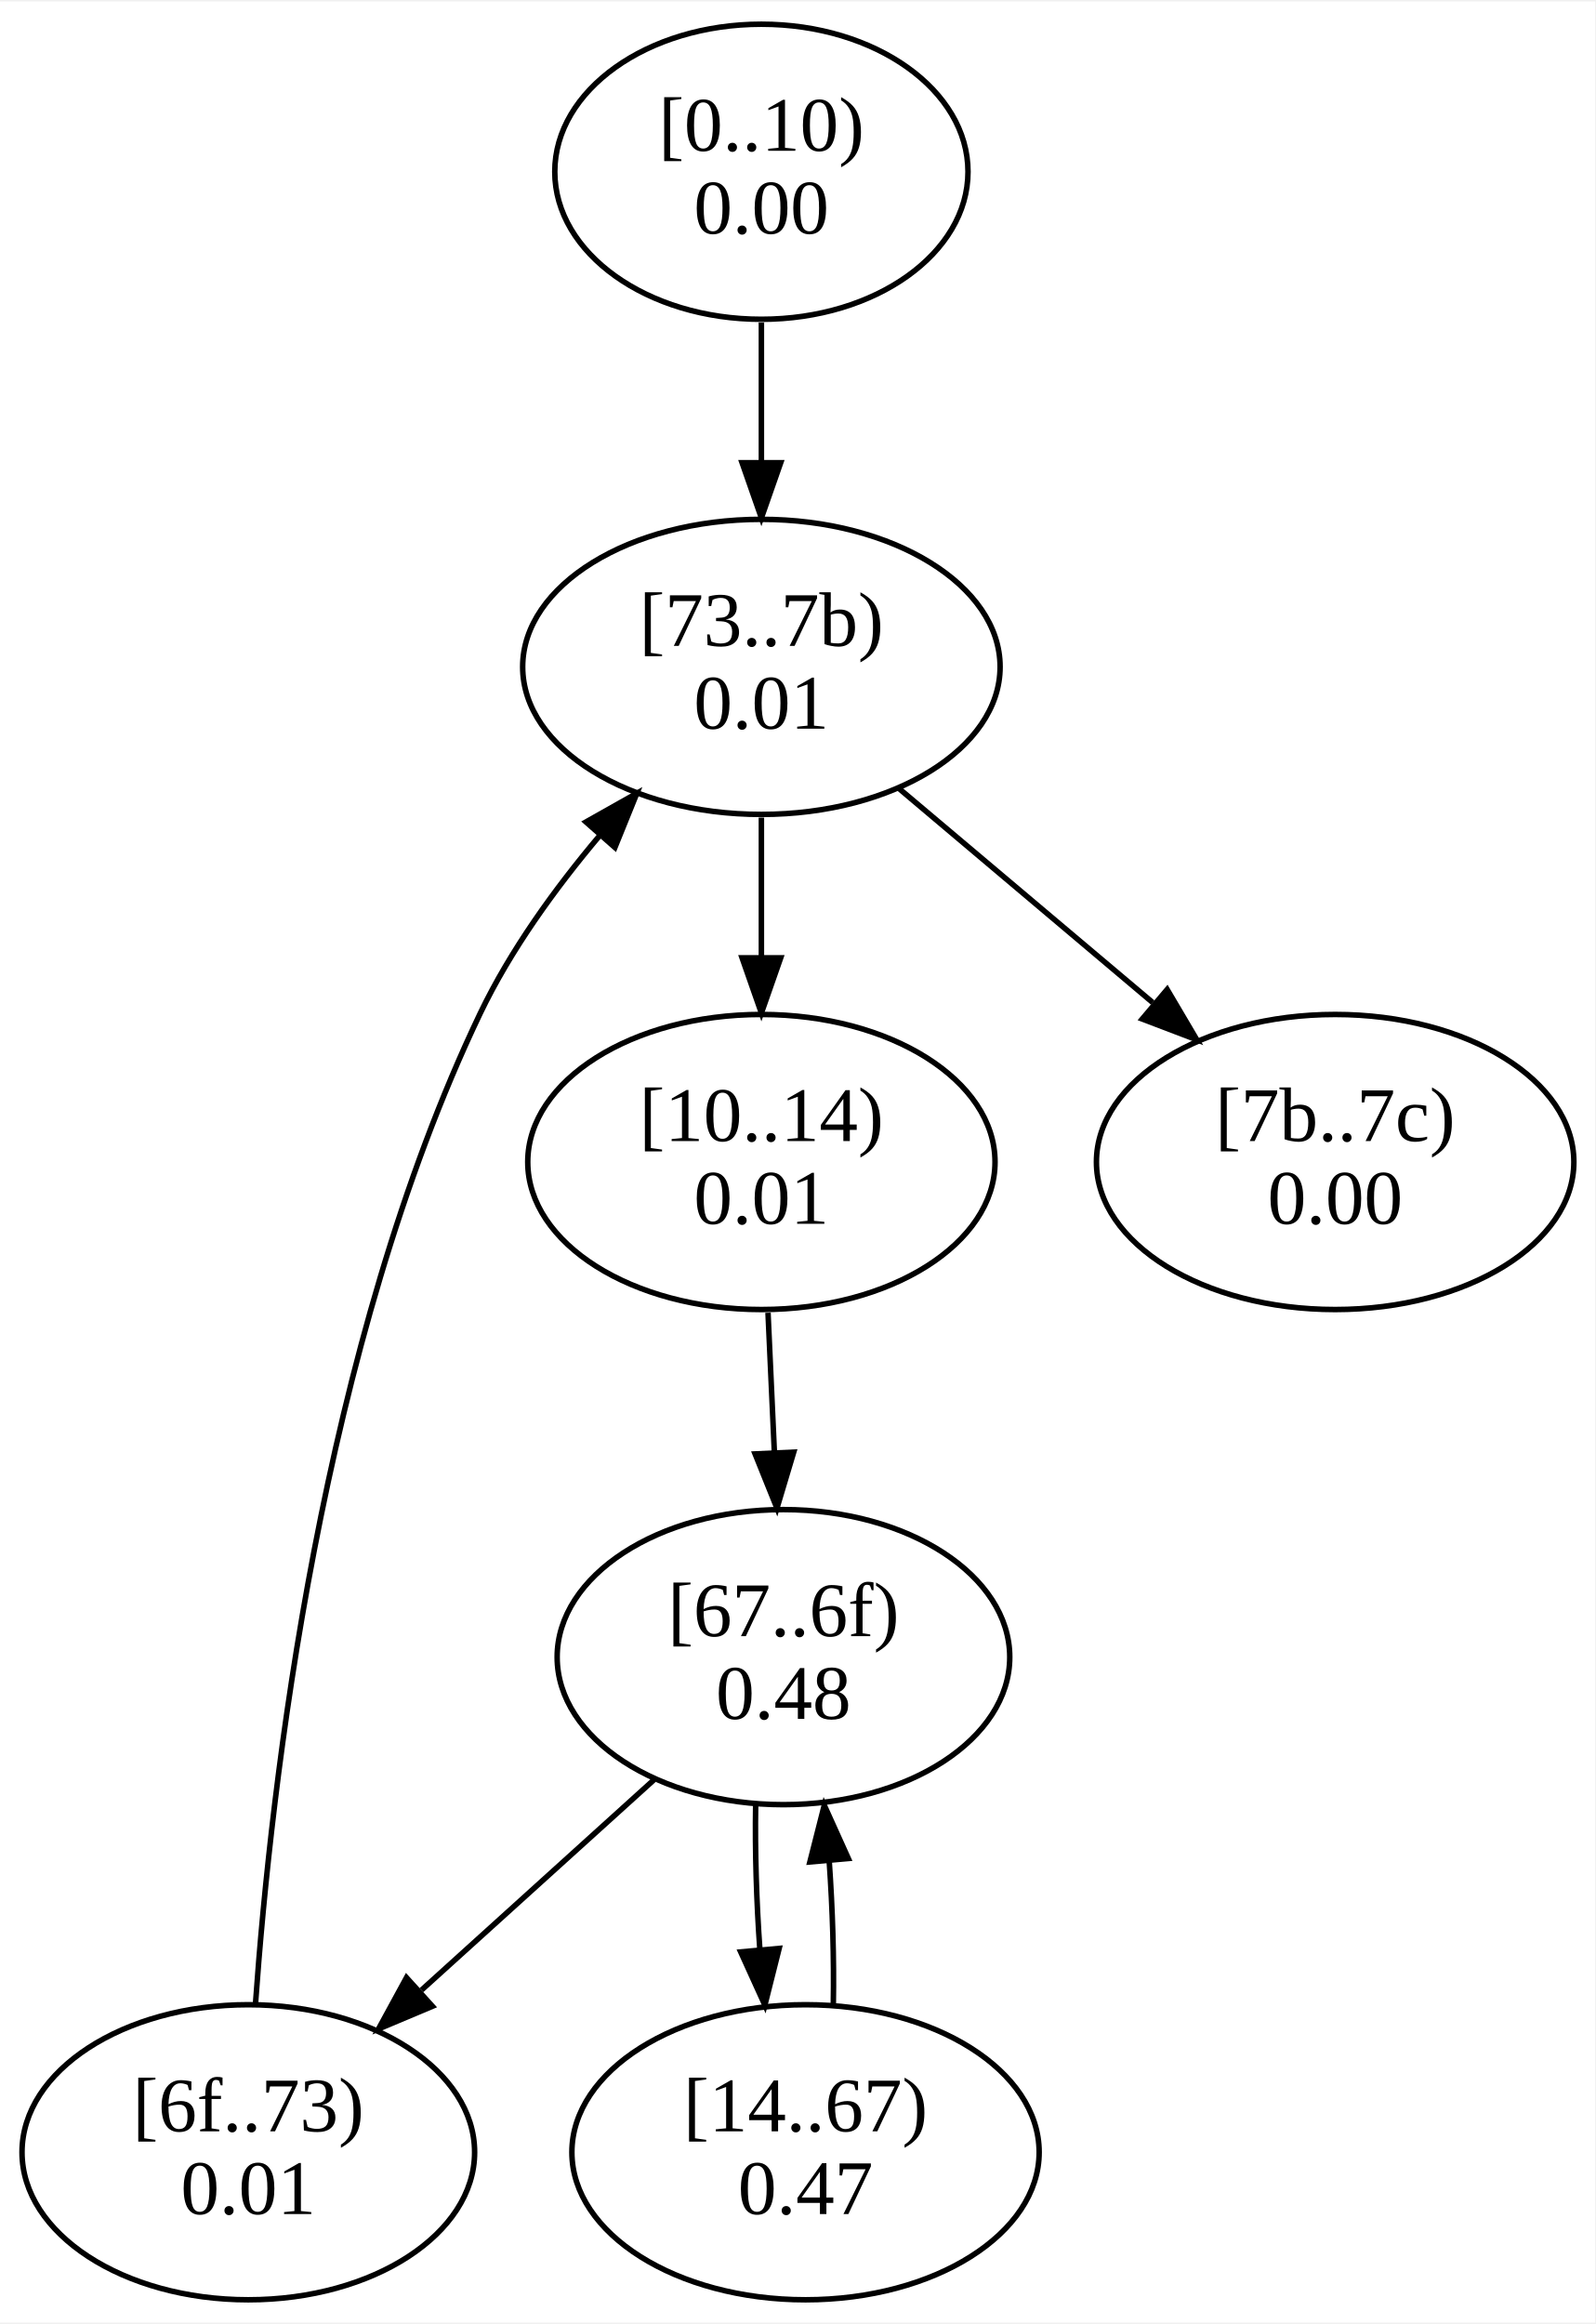
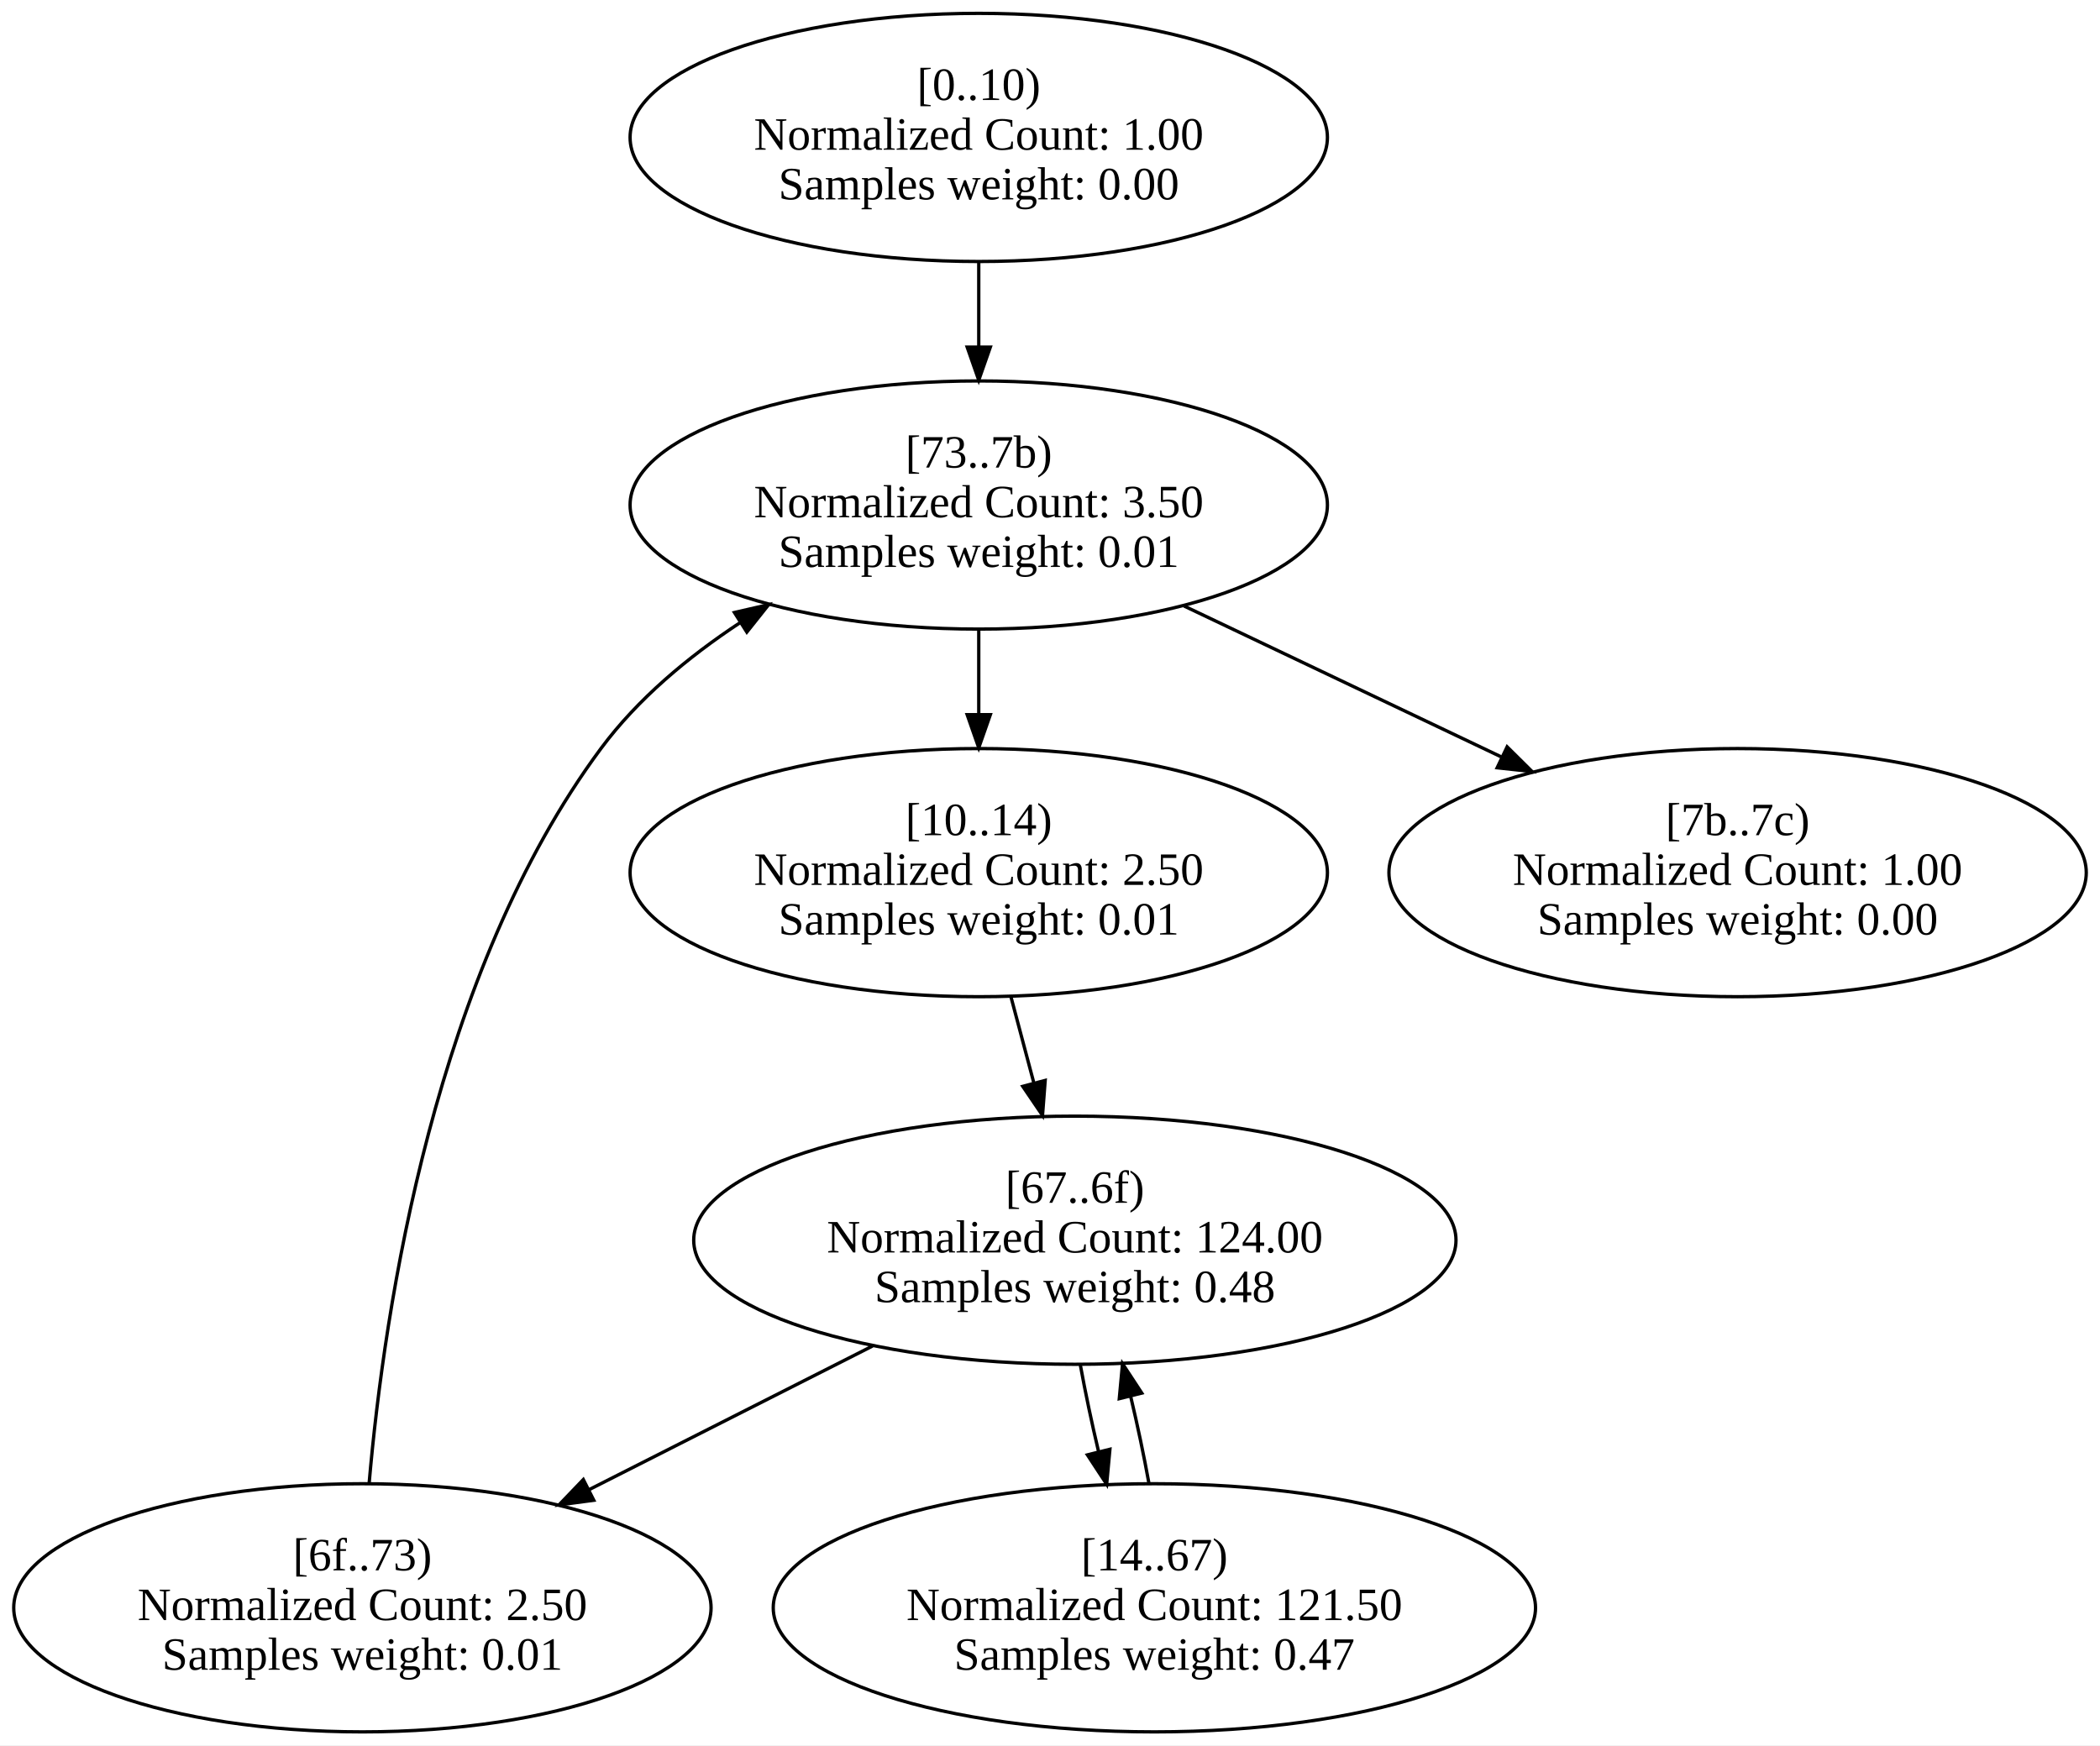
- <svg xmlns="http://www.w3.org/2000/svg" width="289pt" height="421pt" viewBox="0.00 0.00 289.15 420.70">
-   <g id="graph0" class="graph" transform="scale(1 1) rotate(0) translate(4 416.7)">
-     <polygon fill="white" stroke="transparent" points="-4,4 -4,-416.7 285.15,-416.7 285.15,4 -4,4" />
+ <svg xmlns="http://www.w3.org/2000/svg" width="634pt" height="527pt" viewBox="0.00 0.00 633.72 526.77">
+   <g id="graph0" class="graph" transform="scale(1 1) rotate(0) translate(4 522.77)">
+     <polygon fill="white" stroke="transparent" points="-4,4 -4,-522.77 629.72,-522.77 629.72,4 -4,4" />
    <g id="node1" class="node">
-       <ellipse fill="none" stroke="black" cx="134.01" cy="-385.83" rx="37.45" ry="26.74" />
-       <text text-anchor="middle" x="134.01" y="-389.63" font-family="Times New Roman,serif" font-size="14.00">[0..10)</text>
-       <text text-anchor="middle" x="134.01" y="-374.63" font-family="Times New Roman,serif" font-size="14.00">0.00</text>
+       <ellipse fill="none" stroke="black" cx="291.36" cy="-481.29" rx="105.22" ry="37.45" />
+       <text text-anchor="middle" x="291.36" y="-492.59" font-family="Times New Roman,serif" font-size="14.00">[0..10)</text>
+       <text text-anchor="middle" x="291.36" y="-477.59" font-family="Times New Roman,serif" font-size="14.00">Normalized Count: 1.00</text>
+       <text text-anchor="middle" x="291.36" y="-462.59" font-family="Times New Roman,serif" font-size="14.00">Samples weight: 0.00</text>
    </g>
    <g id="node6" class="node">
-       <ellipse fill="none" stroke="black" cx="134.01" cy="-296.09" rx="43.27" ry="26.74" />
-       <text text-anchor="middle" x="134.01" y="-299.89" font-family="Times New Roman,serif" font-size="14.00">[73..7b)</text>
-       <text text-anchor="middle" x="134.01" y="-284.89" font-family="Times New Roman,serif" font-size="14.00">0.01</text>
+       <ellipse fill="none" stroke="black" cx="291.36" cy="-370.34" rx="105.22" ry="37.45" />
+       <text text-anchor="middle" x="291.36" y="-381.64" font-family="Times New Roman,serif" font-size="14.00">[73..7b)</text>
+       <text text-anchor="middle" x="291.36" y="-366.64" font-family="Times New Roman,serif" font-size="14.00">Normalized Count: 3.50</text>
+       <text text-anchor="middle" x="291.36" y="-351.64" font-family="Times New Roman,serif" font-size="14.00">Samples weight: 0.01</text>
    </g>
    <g id="edge1" class="edge">
-       <path fill="none" stroke="black" d="M134.01,-358.51C134.01,-350.54 134.01,-341.65 134.01,-333.16" />
-       <polygon fill="black" stroke="black" points="137.51,-333.09 134.01,-323.09 130.51,-333.09 137.51,-333.09" />
+       <path fill="none" stroke="black" d="M291.36,-443.71C291.36,-435.53 291.36,-426.75 291.36,-418.23" />
+       <polygon fill="black" stroke="black" points="294.86,-418.01 291.36,-408.01 287.86,-418.01 294.86,-418.01" />
    </g>
    <g id="node2" class="node">
-       <ellipse fill="none" stroke="black" cx="134.01" cy="-206.35" rx="42.35" ry="26.74" />
-       <text text-anchor="middle" x="134.01" y="-210.15" font-family="Times New Roman,serif" font-size="14.00">[10..14)</text>
-       <text text-anchor="middle" x="134.01" y="-195.15" font-family="Times New Roman,serif" font-size="14.00">0.01</text>
+       <ellipse fill="none" stroke="black" cx="291.36" cy="-259.38" rx="105.22" ry="37.45" />
+       <text text-anchor="middle" x="291.36" y="-270.68" font-family="Times New Roman,serif" font-size="14.00">[10..14)</text>
+       <text text-anchor="middle" x="291.36" y="-255.68" font-family="Times New Roman,serif" font-size="14.00">Normalized Count: 2.50</text>
+       <text text-anchor="middle" x="291.36" y="-240.68" font-family="Times New Roman,serif" font-size="14.00">Samples weight: 0.01</text>
    </g>
    <g id="node4" class="node">
-       <ellipse fill="none" stroke="black" cx="138.01" cy="-116.61" rx="41.02" ry="26.74" />
-       <text text-anchor="middle" x="138.01" y="-120.41" font-family="Times New Roman,serif" font-size="14.00">[67..6f)</text>
-       <text text-anchor="middle" x="138.01" y="-105.41" font-family="Times New Roman,serif" font-size="14.00">0.48</text>
+       <ellipse fill="none" stroke="black" cx="320.36" cy="-148.43" rx="115.02" ry="37.45" />
+       <text text-anchor="middle" x="320.36" y="-159.73" font-family="Times New Roman,serif" font-size="14.00">[67..6f)</text>
+       <text text-anchor="middle" x="320.36" y="-144.73" font-family="Times New Roman,serif" font-size="14.00">Normalized Count: 124.00</text>
+       <text text-anchor="middle" x="320.36" y="-129.73" font-family="Times New Roman,serif" font-size="14.00">Samples weight: 0.48</text>
    </g>
    <g id="edge2" class="edge">
-       <path fill="none" stroke="black" d="M135.21,-179.03C135.58,-171.06 135.98,-162.17 136.37,-153.68" />
-       <polygon fill="black" stroke="black" points="139.87,-153.76 136.83,-143.61 132.87,-153.44 139.87,-153.76" />
+       <path fill="none" stroke="black" d="M301.1,-221.8C303.3,-213.54 305.66,-204.65 307.95,-196.04" />
+       <polygon fill="black" stroke="black" points="311.41,-196.67 310.6,-186.1 304.64,-194.87 311.41,-196.67" />
    </g>
    <g id="node3" class="node">
-       <ellipse fill="none" stroke="black" cx="142.01" cy="-26.87" rx="42.35" ry="26.74" />
-       <text text-anchor="middle" x="142.01" y="-30.67" font-family="Times New Roman,serif" font-size="14.00">[14..67)</text>
-       <text text-anchor="middle" x="142.01" y="-15.67" font-family="Times New Roman,serif" font-size="14.00">0.47</text>
+       <ellipse fill="none" stroke="black" cx="344.36" cy="-37.48" rx="115.02" ry="37.45" />
+       <text text-anchor="middle" x="344.36" y="-48.78" font-family="Times New Roman,serif" font-size="14.00">[14..67)</text>
+       <text text-anchor="middle" x="344.36" y="-33.78" font-family="Times New Roman,serif" font-size="14.00">Normalized Count: 121.50</text>
+       <text text-anchor="middle" x="344.36" y="-18.78" font-family="Times New Roman,serif" font-size="14.00">Samples weight: 0.47</text>
    </g>
    <g id="edge3" class="edge">
-       <path fill="none" stroke="black" d="M147.05,-53.84C147.19,-61.9 146.92,-70.93 146.31,-79.55" />
-       <polygon fill="black" stroke="black" points="142.8,-79.49 145.41,-89.76 149.77,-80.11 142.8,-79.49" />
+       <path fill="none" stroke="black" d="M342.73,-74.97C341.2,-83.44 339.28,-92.56 337.18,-101.37" />
+       <polygon fill="black" stroke="black" points="333.77,-100.6 334.75,-111.15 340.56,-102.29 333.77,-100.6" />
    </g>
    <g id="edge4" class="edge">
-       <path fill="none" stroke="black" d="M132.97,-89.76C132.83,-81.55 133.11,-72.32 133.74,-63.54" />
-       <polygon fill="black" stroke="black" points="137.23,-63.81 134.64,-53.54 130.26,-63.18 137.23,-63.81" />
+       <path fill="none" stroke="black" d="M322,-110.85C323.54,-102.4 325.45,-93.31 327.54,-84.52" />
+       <polygon fill="black" stroke="black" points="330.94,-85.33 329.96,-74.78 324.15,-83.64 330.94,-85.33" />
    </g>
    <g id="node5" class="node">
-       <ellipse fill="none" stroke="black" cx="41.01" cy="-26.87" rx="41.02" ry="26.74" />
-       <text text-anchor="middle" x="41.01" y="-30.67" font-family="Times New Roman,serif" font-size="14.00">[6f..73)</text>
-       <text text-anchor="middle" x="41.01" y="-15.67" font-family="Times New Roman,serif" font-size="14.00">0.01</text>
+       <ellipse fill="none" stroke="black" cx="105.36" cy="-37.48" rx="105.22" ry="37.45" />
+       <text text-anchor="middle" x="105.36" y="-48.78" font-family="Times New Roman,serif" font-size="14.00">[6f..73)</text>
+       <text text-anchor="middle" x="105.36" y="-33.78" font-family="Times New Roman,serif" font-size="14.00">Normalized Count: 2.50</text>
+       <text text-anchor="middle" x="105.36" y="-18.78" font-family="Times New Roman,serif" font-size="14.00">Samples weight: 0.01</text>
    </g>
    <g id="edge5" class="edge">
-       <path fill="none" stroke="black" d="M114.53,-94.37C101.88,-82.92 86.09,-68.65 72.4,-56.26" />
-       <polygon fill="black" stroke="black" points="74.38,-53.33 64.61,-49.22 69.68,-58.52 74.38,-53.33" />
+       <path fill="none" stroke="black" d="M259.32,-116.5C232.67,-102.99 201.29,-87.09 173.84,-73.18" />
+       <polygon fill="black" stroke="black" points="175.19,-69.94 164.69,-68.54 172.03,-76.19 175.19,-69.94" />
    </g>
    <g id="edge6" class="edge">
-       <path fill="none" stroke="black" d="M42.31,-53.78C45.18,-94.02 54.31,-173.13 83.01,-233.22 88.5,-244.7 96.57,-255.87 104.68,-265.49" />
-       <polygon fill="black" stroke="black" points="102.21,-267.98 111.44,-273.18 107.46,-263.36 102.21,-267.98" />
+       <path fill="none" stroke="black" d="M107.39,-75.03C112.03,-128.59 127.29,-229.35 177.36,-296.86 188.44,-311.8 203.6,-324.44 219.24,-334.77" />
+       <polygon fill="black" stroke="black" points="217.63,-337.9 227.96,-340.27 221.37,-331.98 217.63,-337.9" />
    </g>
    <g id="edge7" class="edge">
-       <path fill="none" stroke="black" d="M134.01,-268.77C134.01,-260.8 134.01,-251.91 134.01,-243.42" />
-       <polygon fill="black" stroke="black" points="137.51,-243.35 134.01,-233.35 130.51,-243.35 137.51,-243.35" />
+       <path fill="none" stroke="black" d="M291.36,-332.75C291.36,-324.58 291.36,-315.8 291.36,-307.27" />
+       <polygon fill="black" stroke="black" points="294.86,-307.06 291.36,-297.06 287.86,-307.06 294.86,-307.06" />
    </g>
    <g id="node7" class="node">
-       <ellipse fill="none" stroke="black" cx="238.01" cy="-206.35" rx="43.27" ry="26.74" />
-       <text text-anchor="middle" x="238.01" y="-210.15" font-family="Times New Roman,serif" font-size="14.00">[7b..7c)</text>
-       <text text-anchor="middle" x="238.01" y="-195.15" font-family="Times New Roman,serif" font-size="14.00">0.00</text>
+       <ellipse fill="none" stroke="black" cx="520.36" cy="-259.38" rx="105.22" ry="37.45" />
+       <text text-anchor="middle" x="520.36" y="-270.68" font-family="Times New Roman,serif" font-size="14.00">[7b..7c)</text>
+       <text text-anchor="middle" x="520.36" y="-255.68" font-family="Times New Roman,serif" font-size="14.00">Normalized Count: 1.00</text>
+       <text text-anchor="middle" x="520.36" y="-240.68" font-family="Times New Roman,serif" font-size="14.00">Samples weight: 0.00</text>
    </g>
    <g id="edge8" class="edge">
-       <path fill="none" stroke="black" d="M158.92,-274.07C172.71,-262.44 190.03,-247.83 204.94,-235.25" />
-       <polygon fill="black" stroke="black" points="207.56,-237.62 212.94,-228.5 203.04,-232.27 207.56,-237.62" />
+       <path fill="none" stroke="black" d="M353.33,-339.85C382.86,-325.8 418.34,-308.92 448.99,-294.34" />
+       <polygon fill="black" stroke="black" points="450.81,-297.35 458.34,-289.89 447.8,-291.03 450.81,-297.35" />
    </g>
  </g>
</svg>
